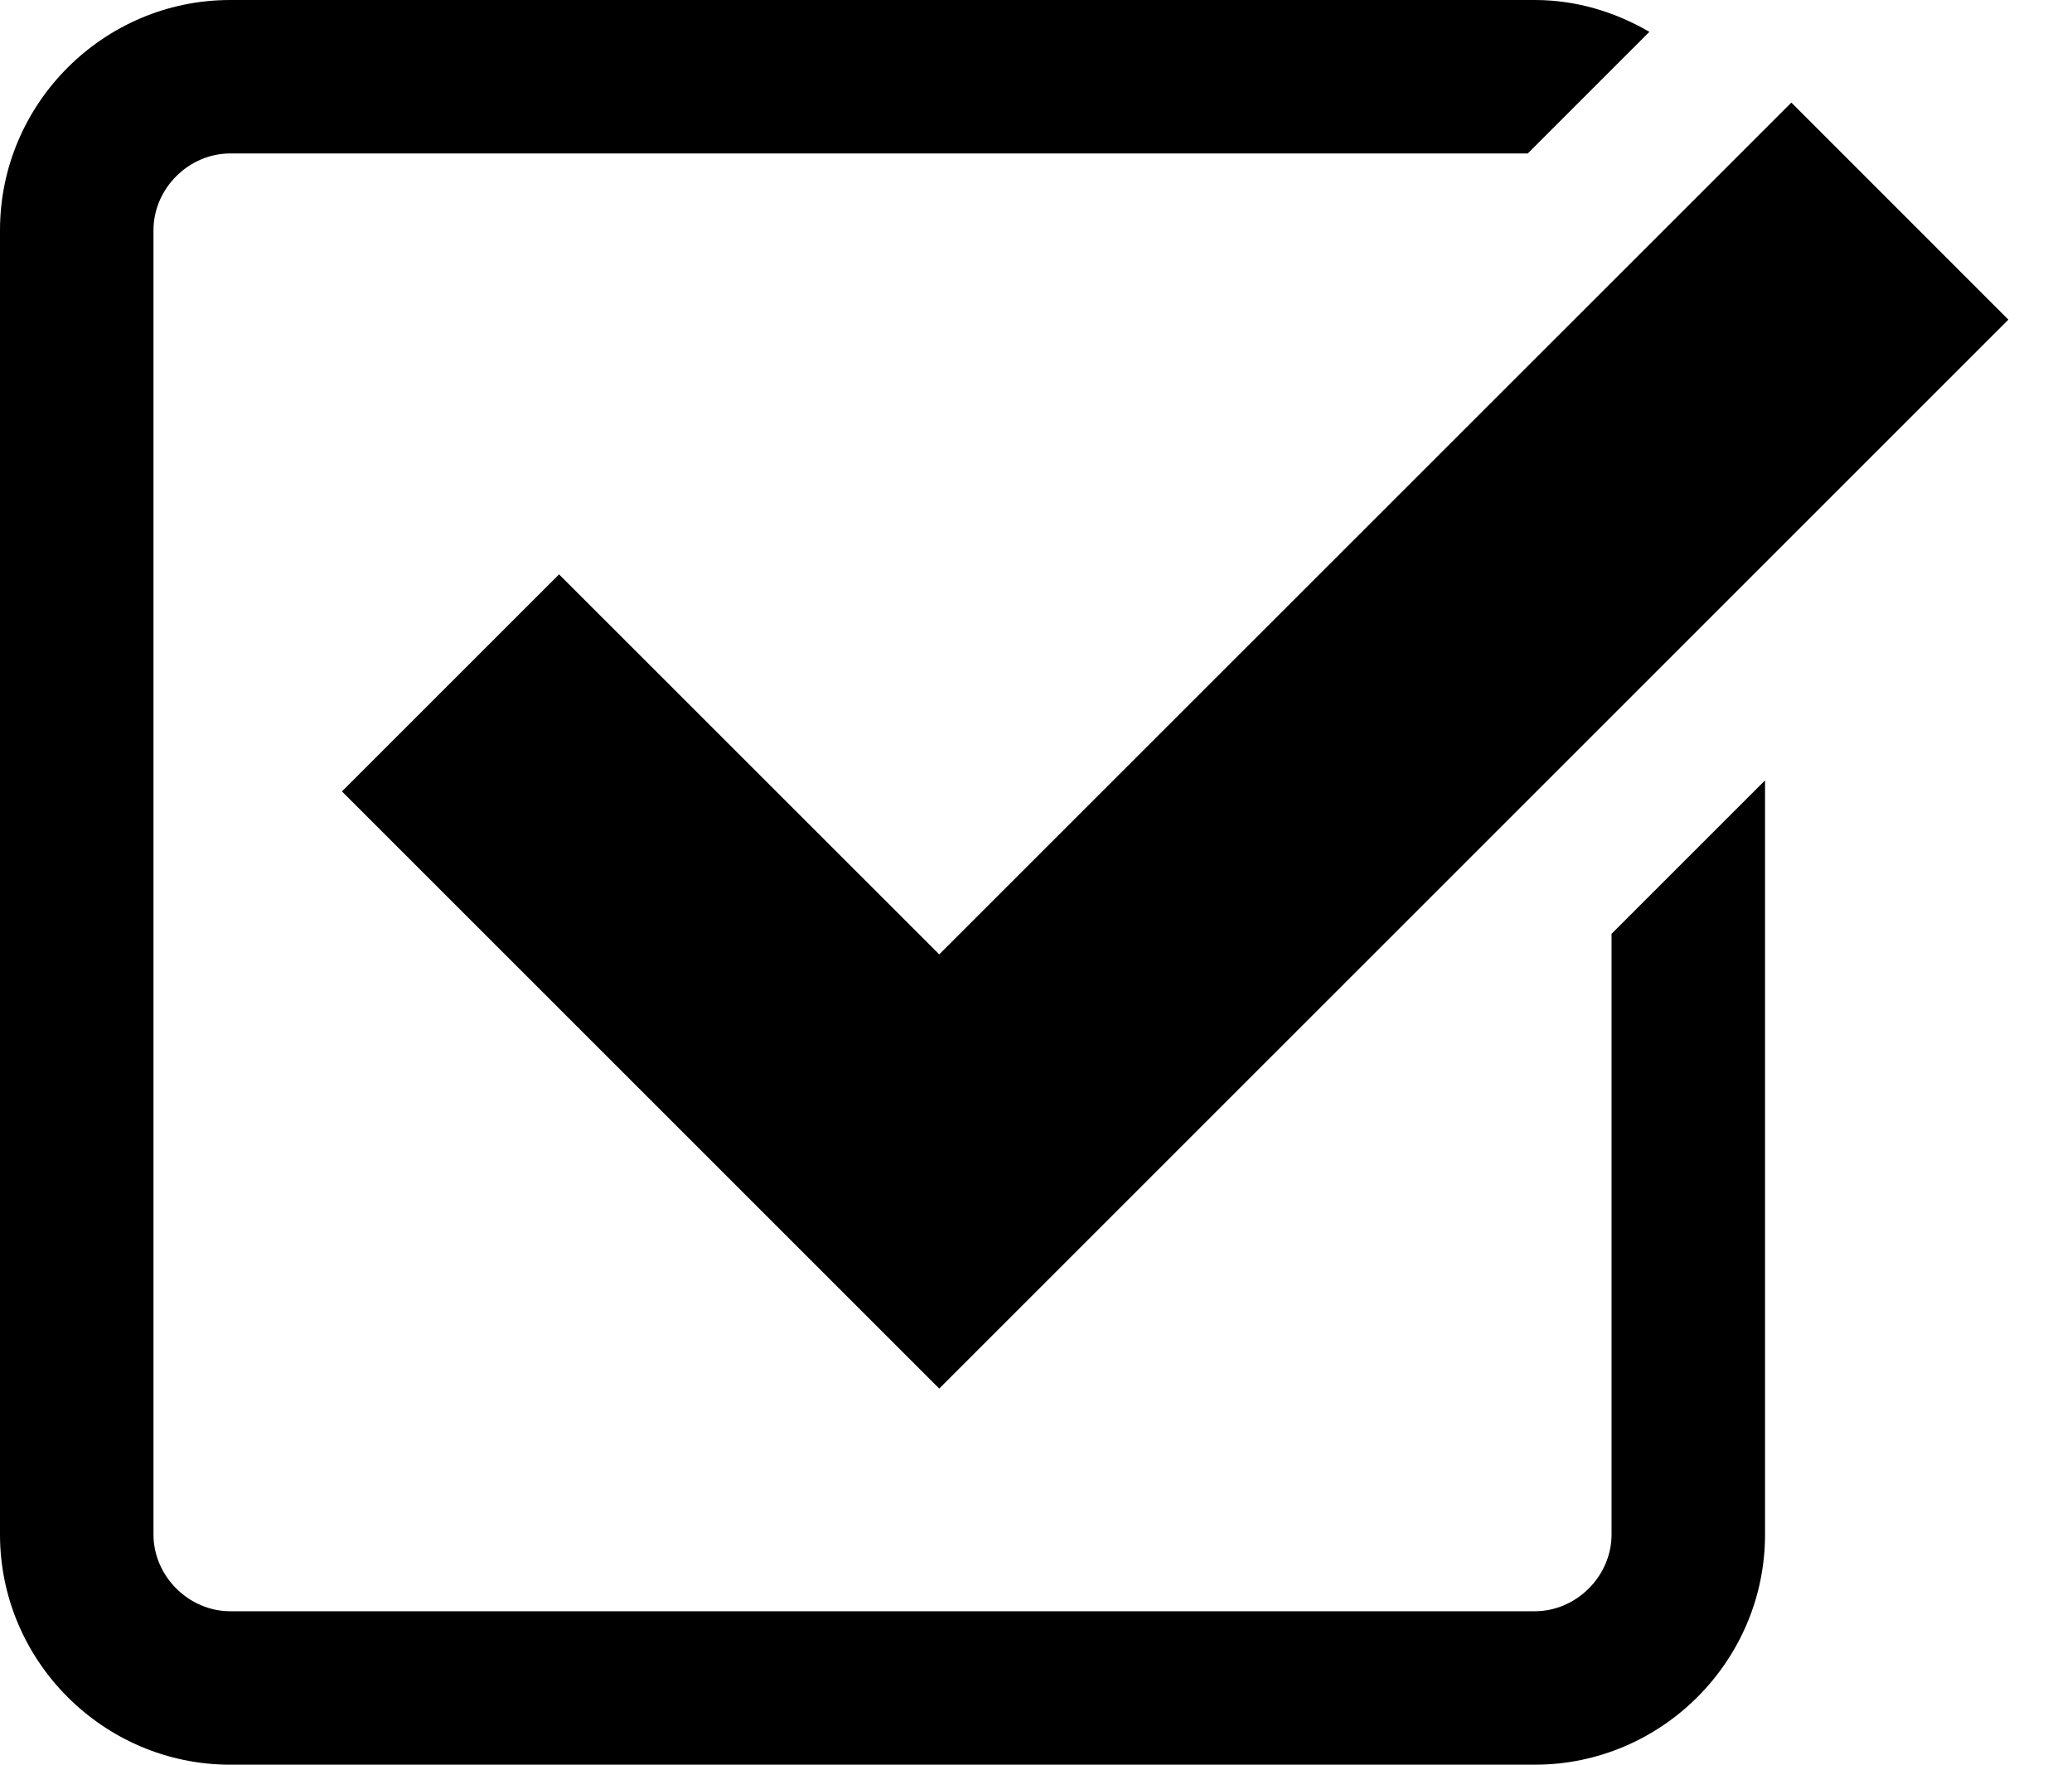
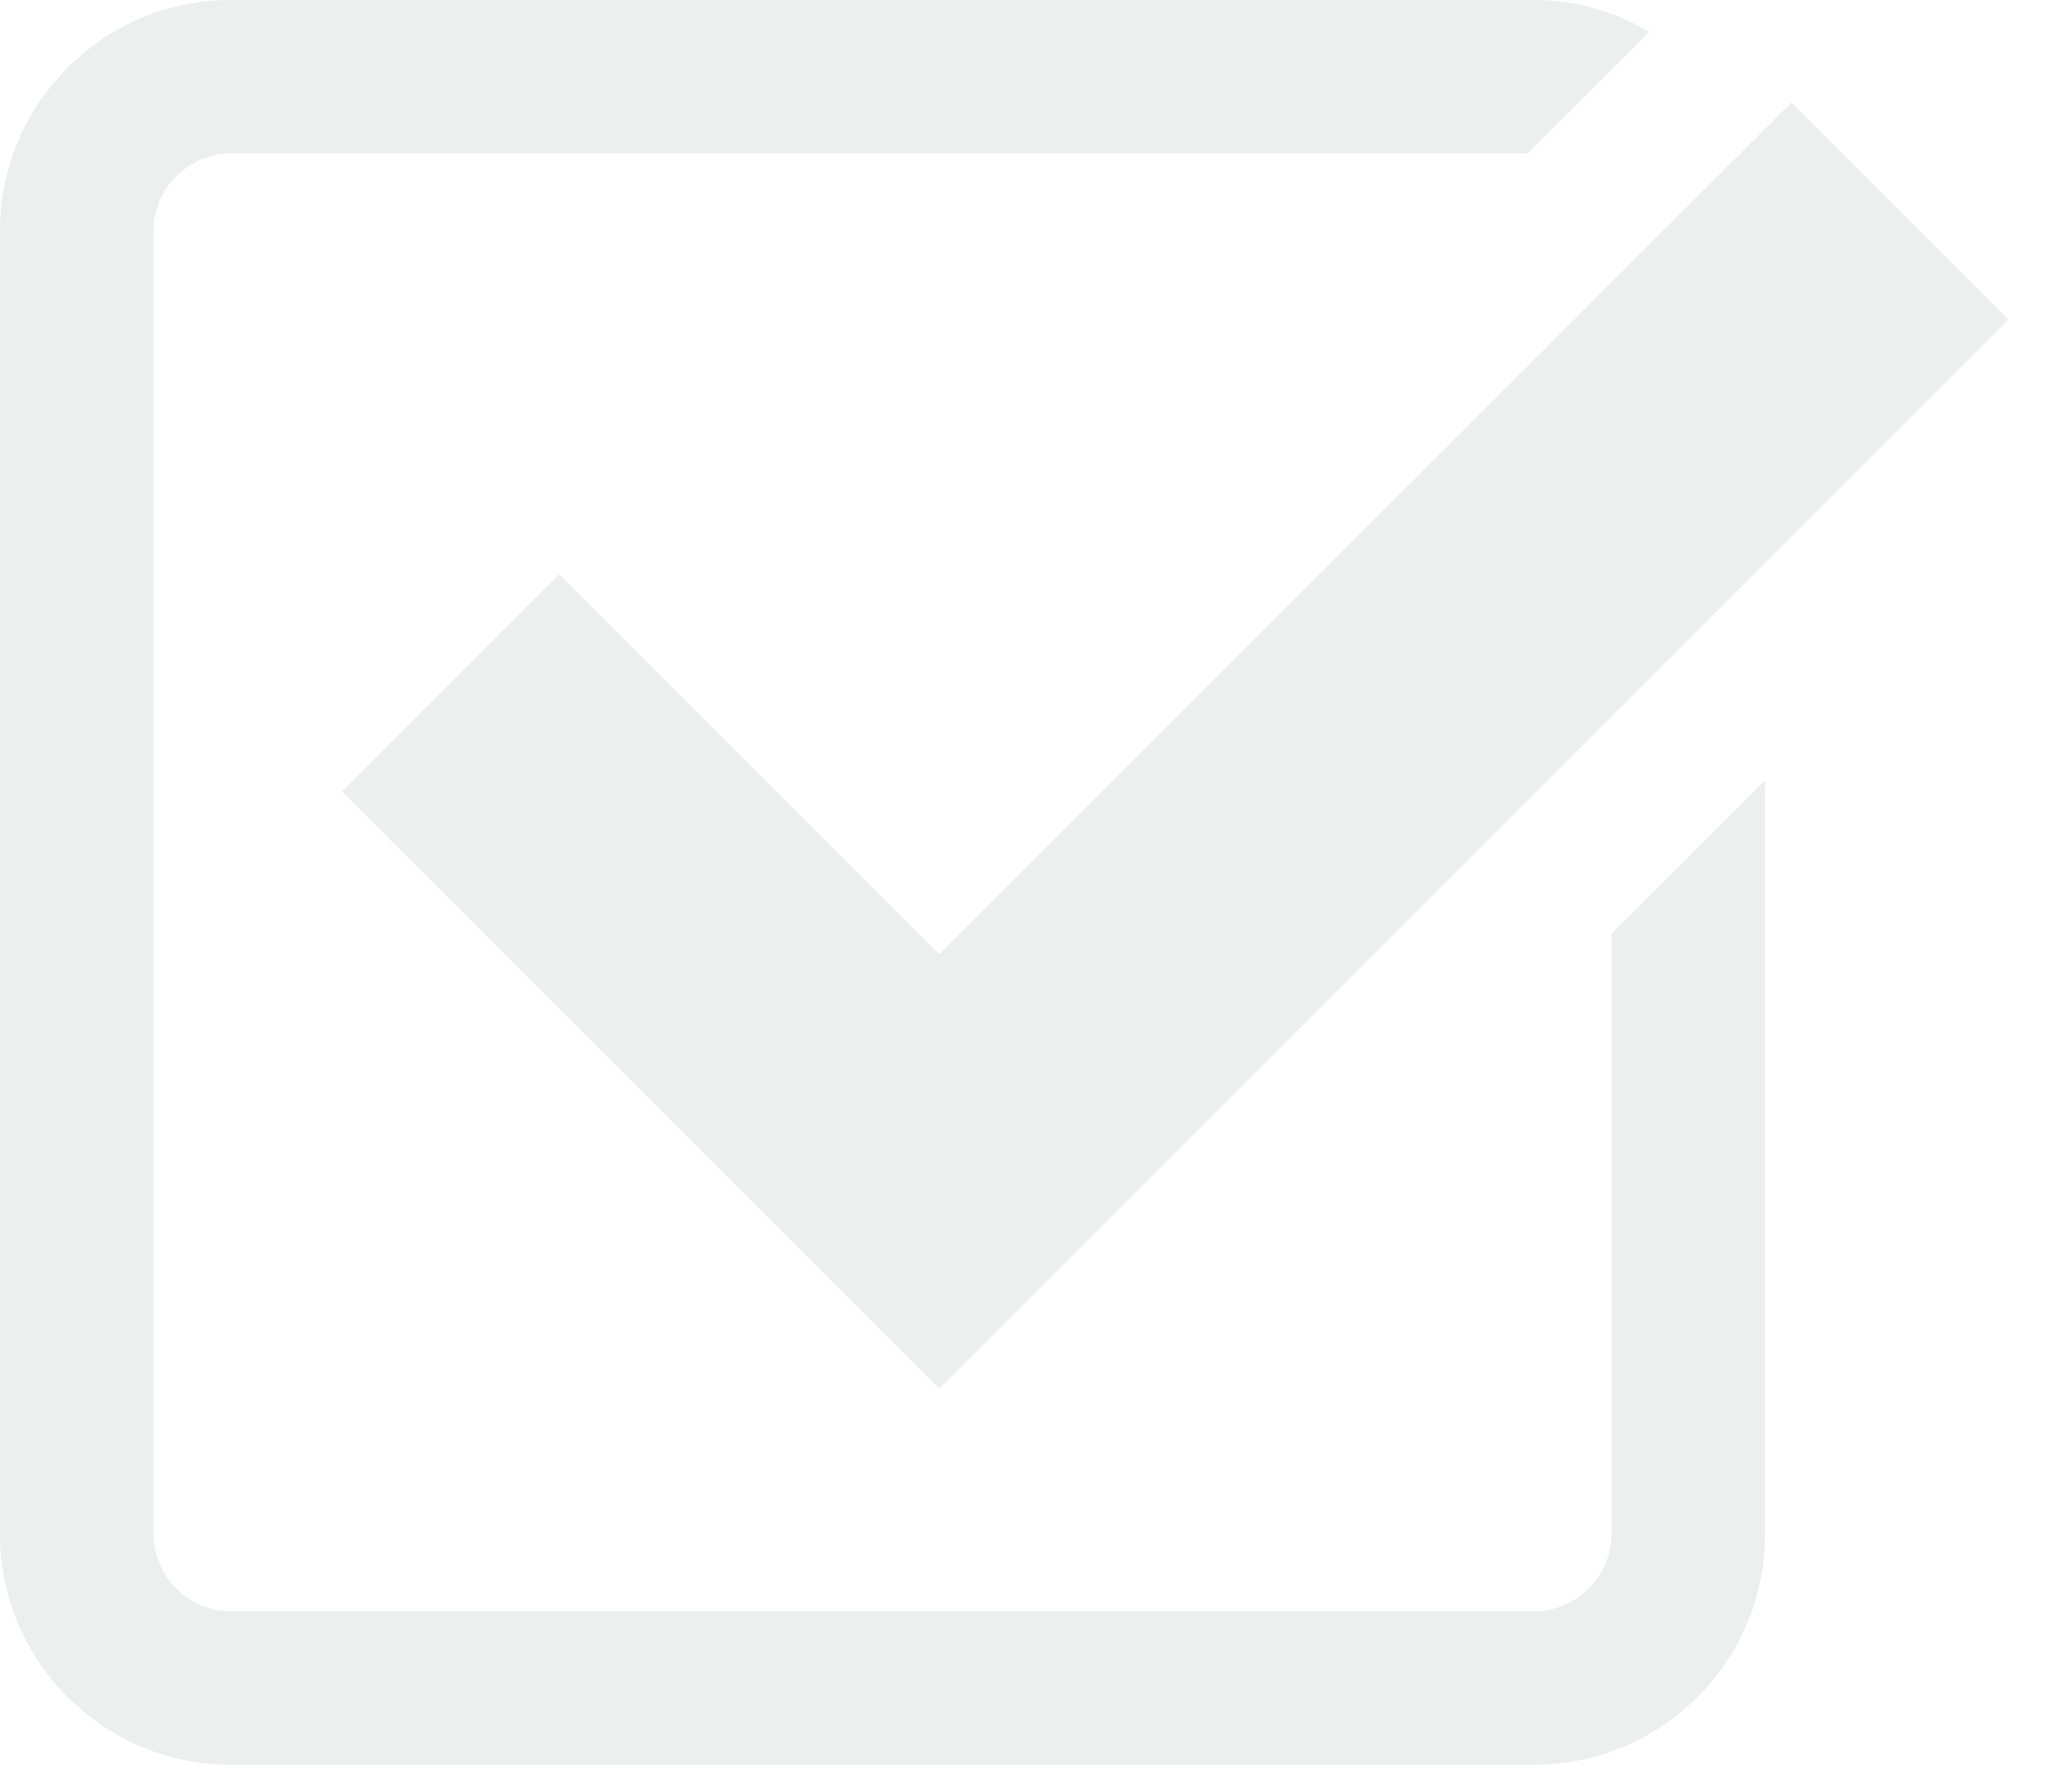
- <svg xmlns="http://www.w3.org/2000/svg" version="1.1" x="0px" y="0px" width="27px" height="23px" viewBox="0 0 27 23" enable-background="new 0 0 27 23" xml:space="preserve">
+ <svg xmlns="http://www.w3.org/2000/svg" version="1.1" x="0px" y="0px" width="27px" height="23px" viewBox="0 0 27 23" enable-background="new 0 0 27 23" xml:space="preserve" fill="#e6ebe9" fill-opacity="0.8">
  <g id="Layer_1">
</g>
  <g id="Layer_2">
    <g>
      <polygon points="7.285,7.486 4.456,10.315 12.239,18.098 26.171,4.166 23.343,1.337 12.239,12.439   " />
      <path d="M21,20c0,0.542-0.458,1-1,1H3c-0.542,0-1-0.458-1-1V3c0-0.542,0.458-1,1-1h16.908l1.585-1.585C21.051,0.158,20.545,0,20,0    H3C1.35,0,0,1.35,0,3v17c0,1.65,1.35,3,3,3h17c1.65,0,3-1.35,3-3v-9.829l-2,2V20z" />
    </g>
  </g>
</svg>
